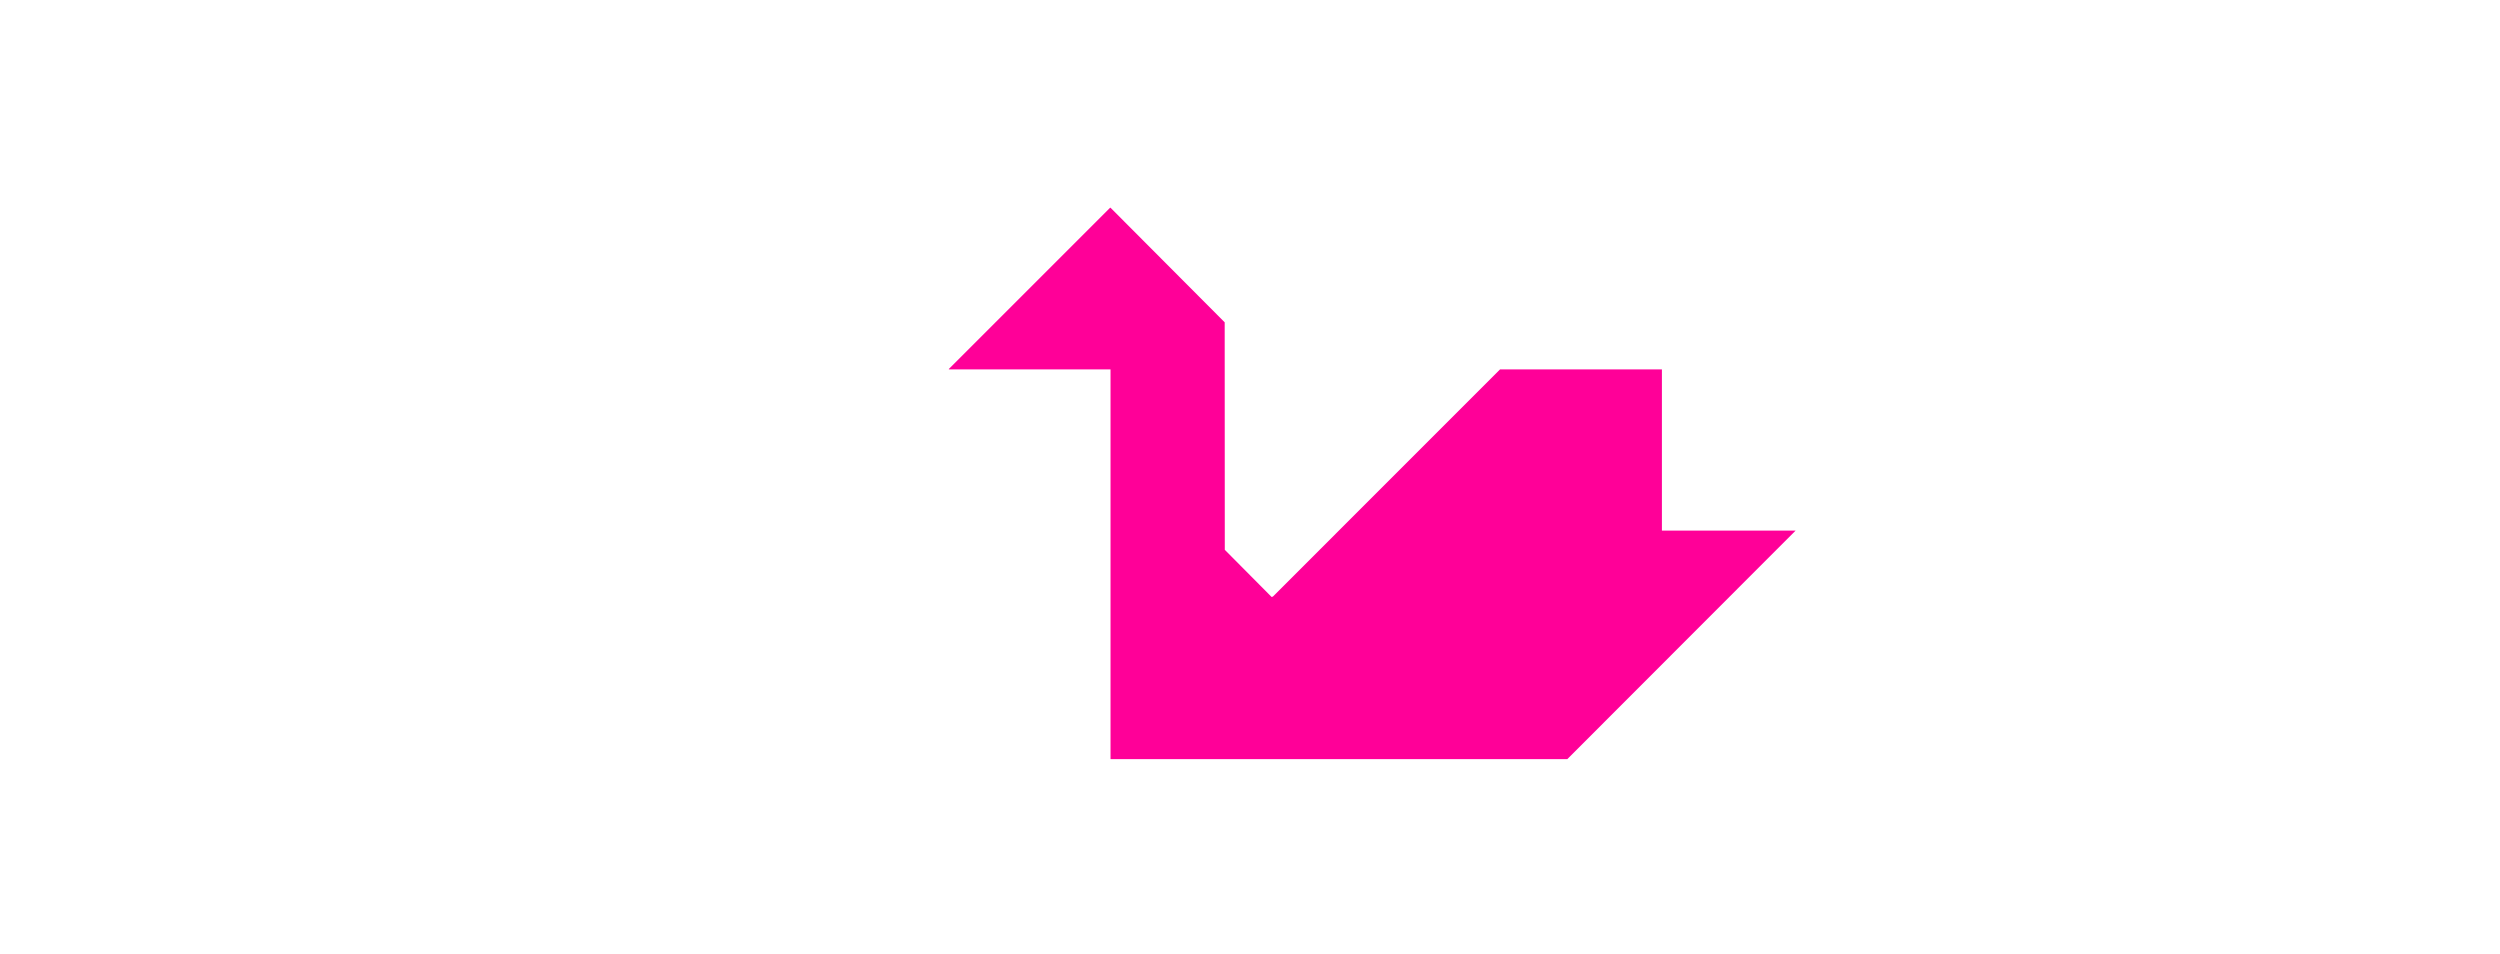
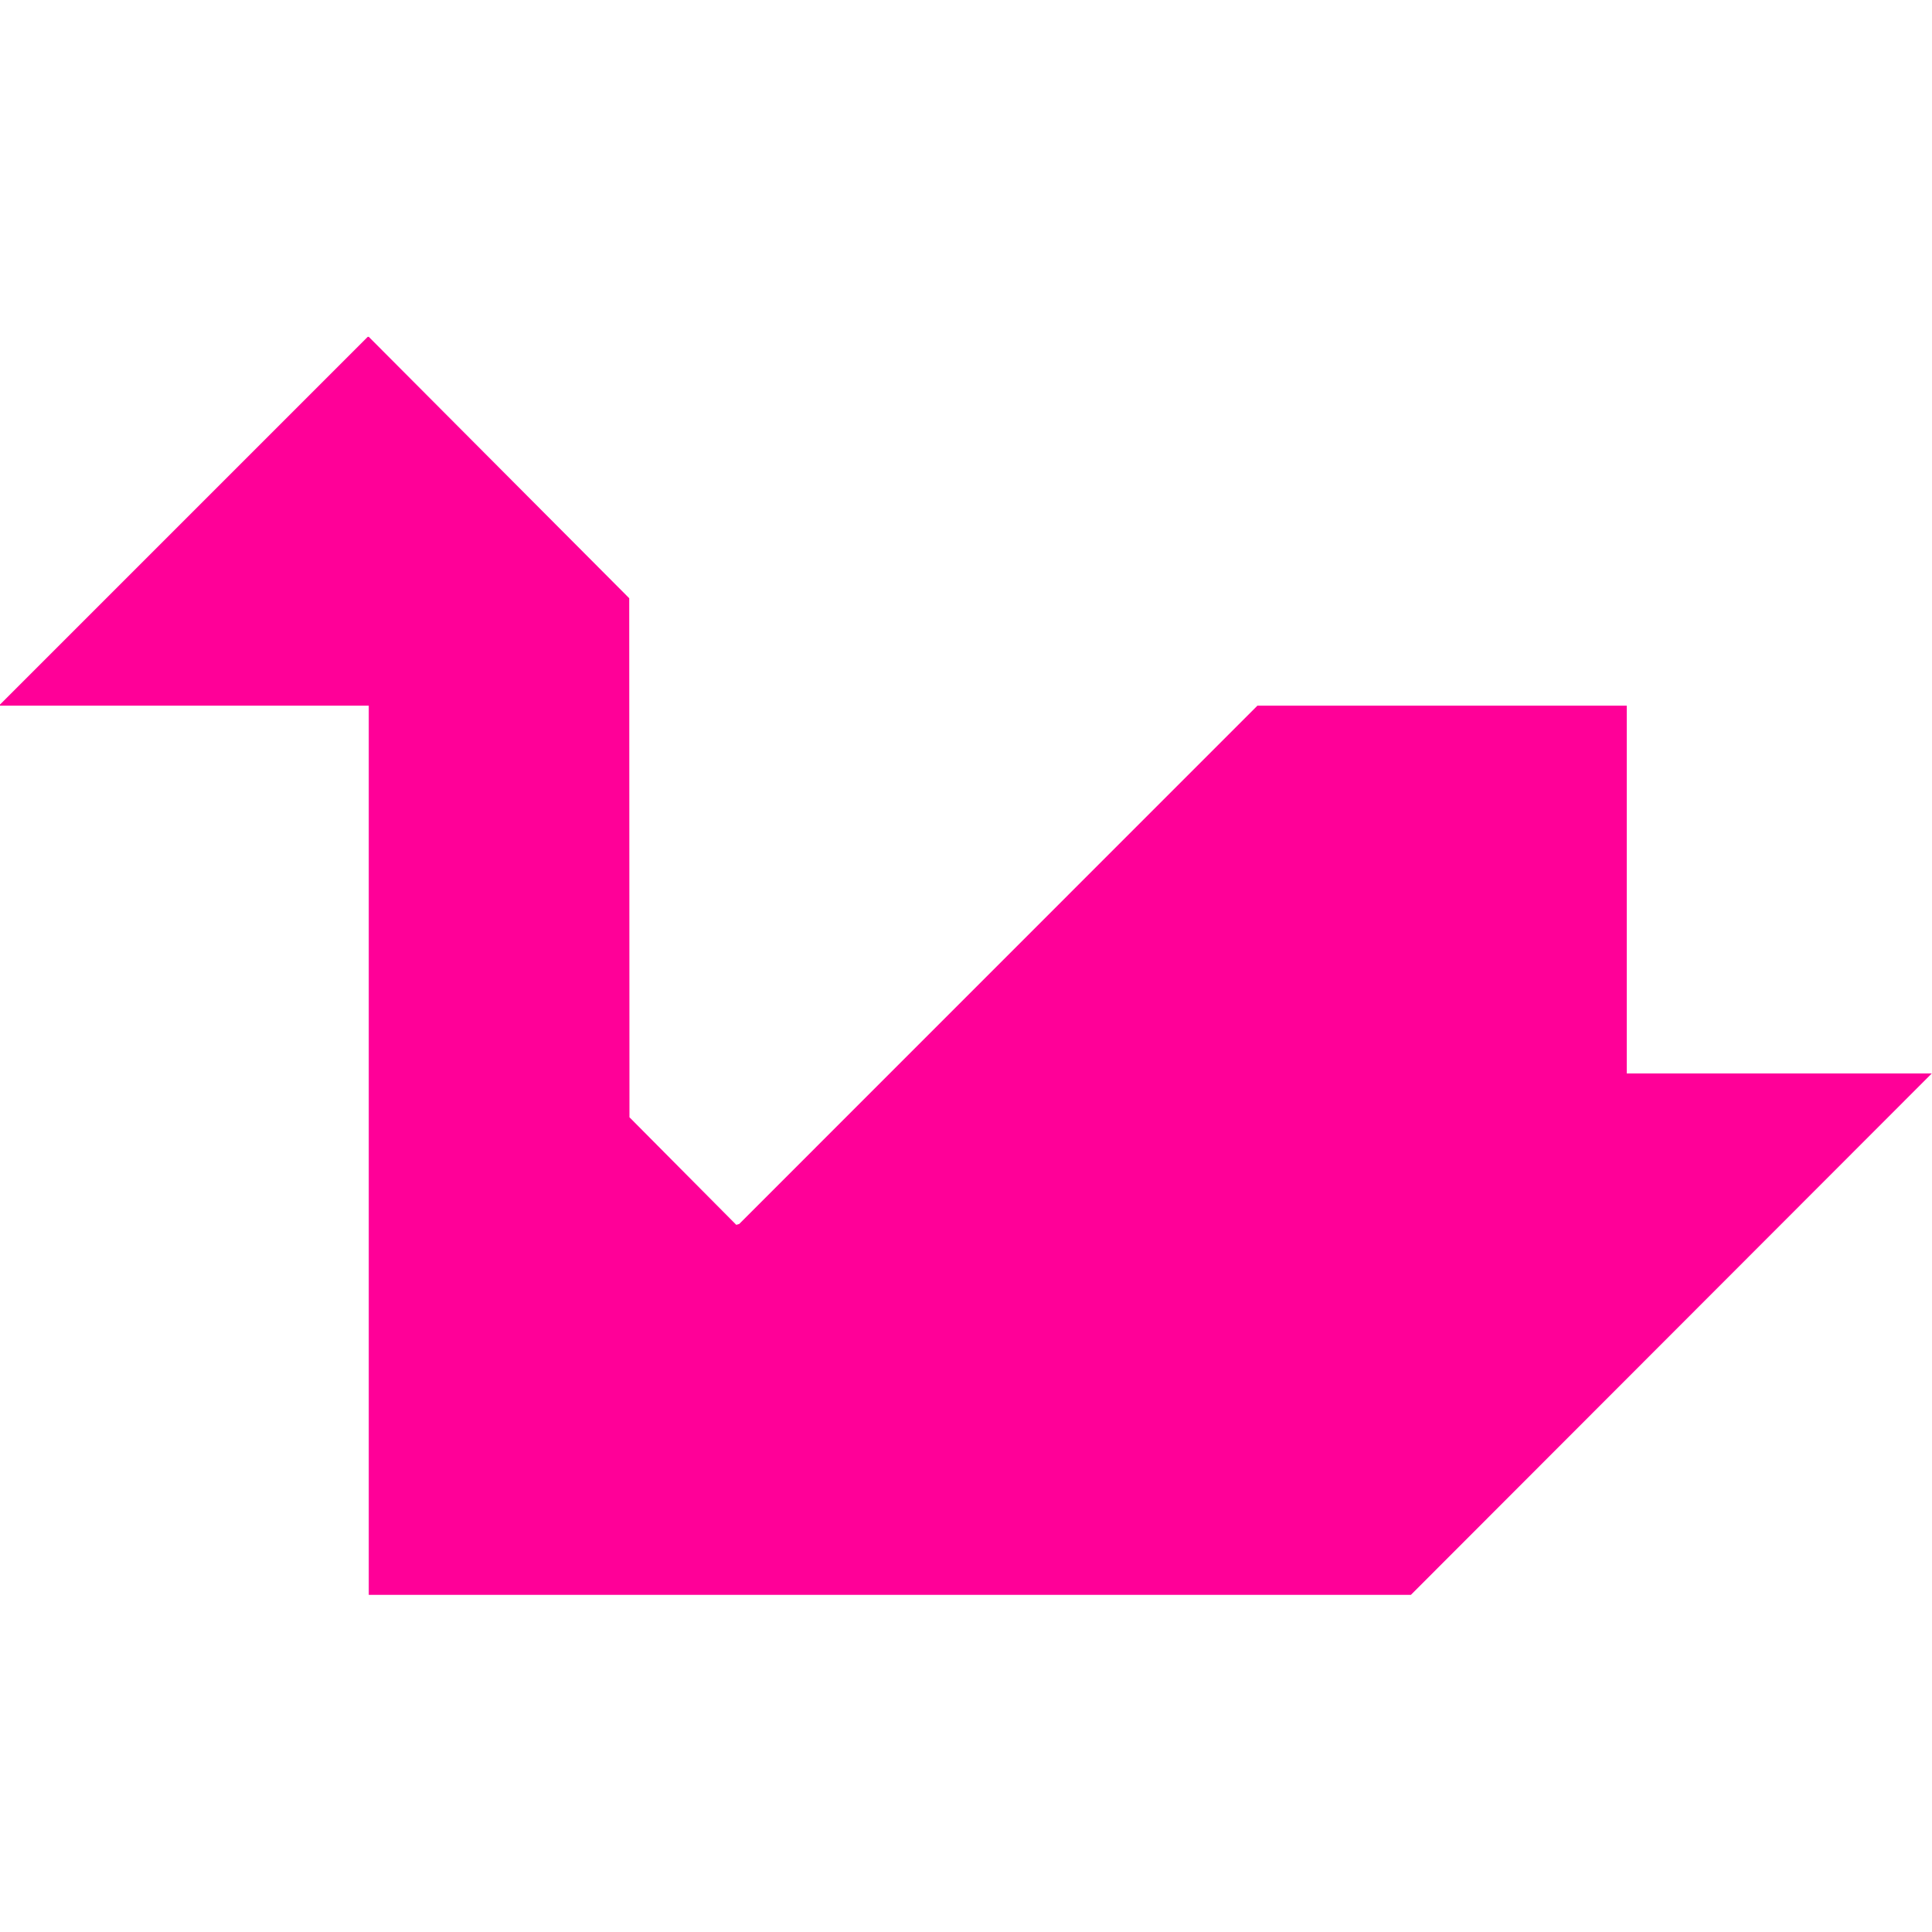
- <svg xmlns="http://www.w3.org/2000/svg" id="Layer_25" data-name="Layer 25" viewBox="0 0 1328.659 506.972">
+ <svg xmlns="http://www.w3.org/2000/svg" id="Layer_25" data-name="Layer 25" viewBox="0 0 450.04 450.04">
  <defs>
    <style>
      .cls-1 {
        fill: #ff0098;
      }
    </style>
  </defs>
-   <polygon class="cls-1" points="590.205 110.412 650.876 171.301 650.93 292.207 675.813 317.266 676.496 317.066 797.205 196.332 883.245 196.332 883.245 282.012 954.285 282.012 832.965 403.452 590.205 403.452 590.205 196.332 504.285 196.332 504.285 196.092 589.965 110.412 590.205 110.412" />
+   <polygon class="cls-1" points="85.9 78.46 146.571 139.349 146.625 260.255 171.508 285.314 172.191 285.114 292.9 164.38 378.94 164.38 378.94 250.06 449.98 250.06 328.66 371.5 85.9 371.5 85.9 164.38 -.02 164.38 -.02 164.14 85.66 78.46 85.9 78.46" />
</svg>
